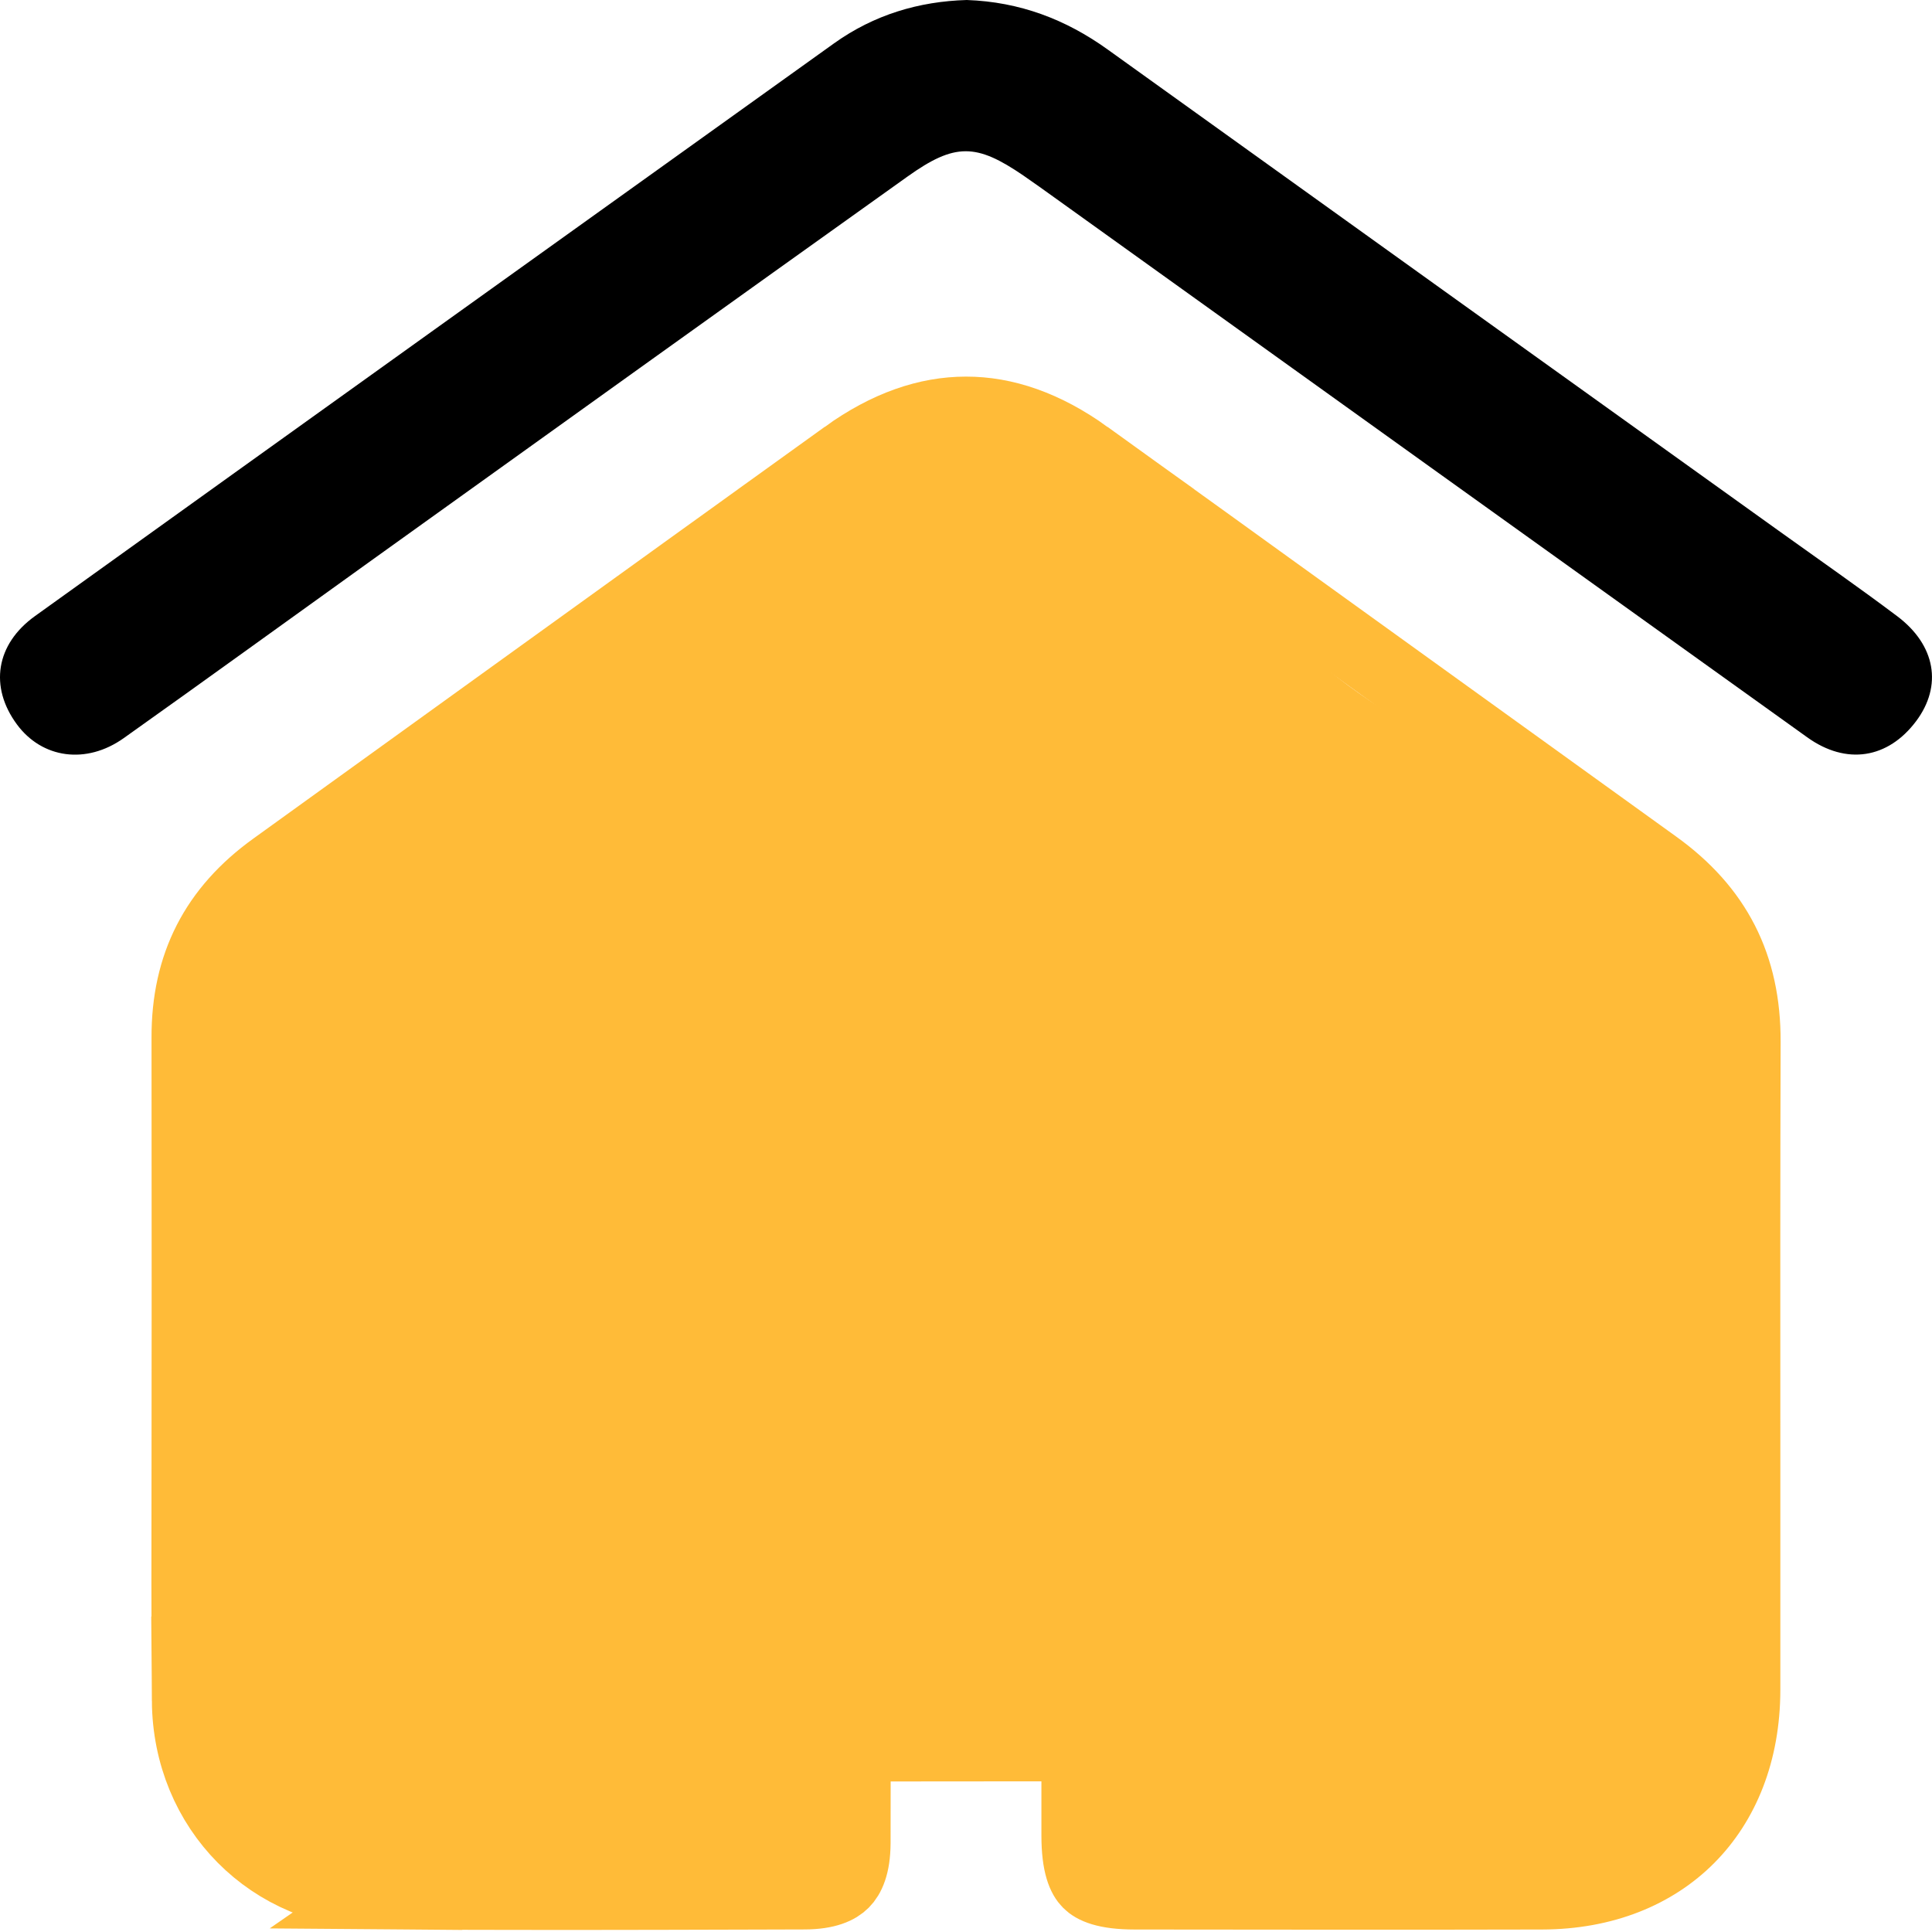
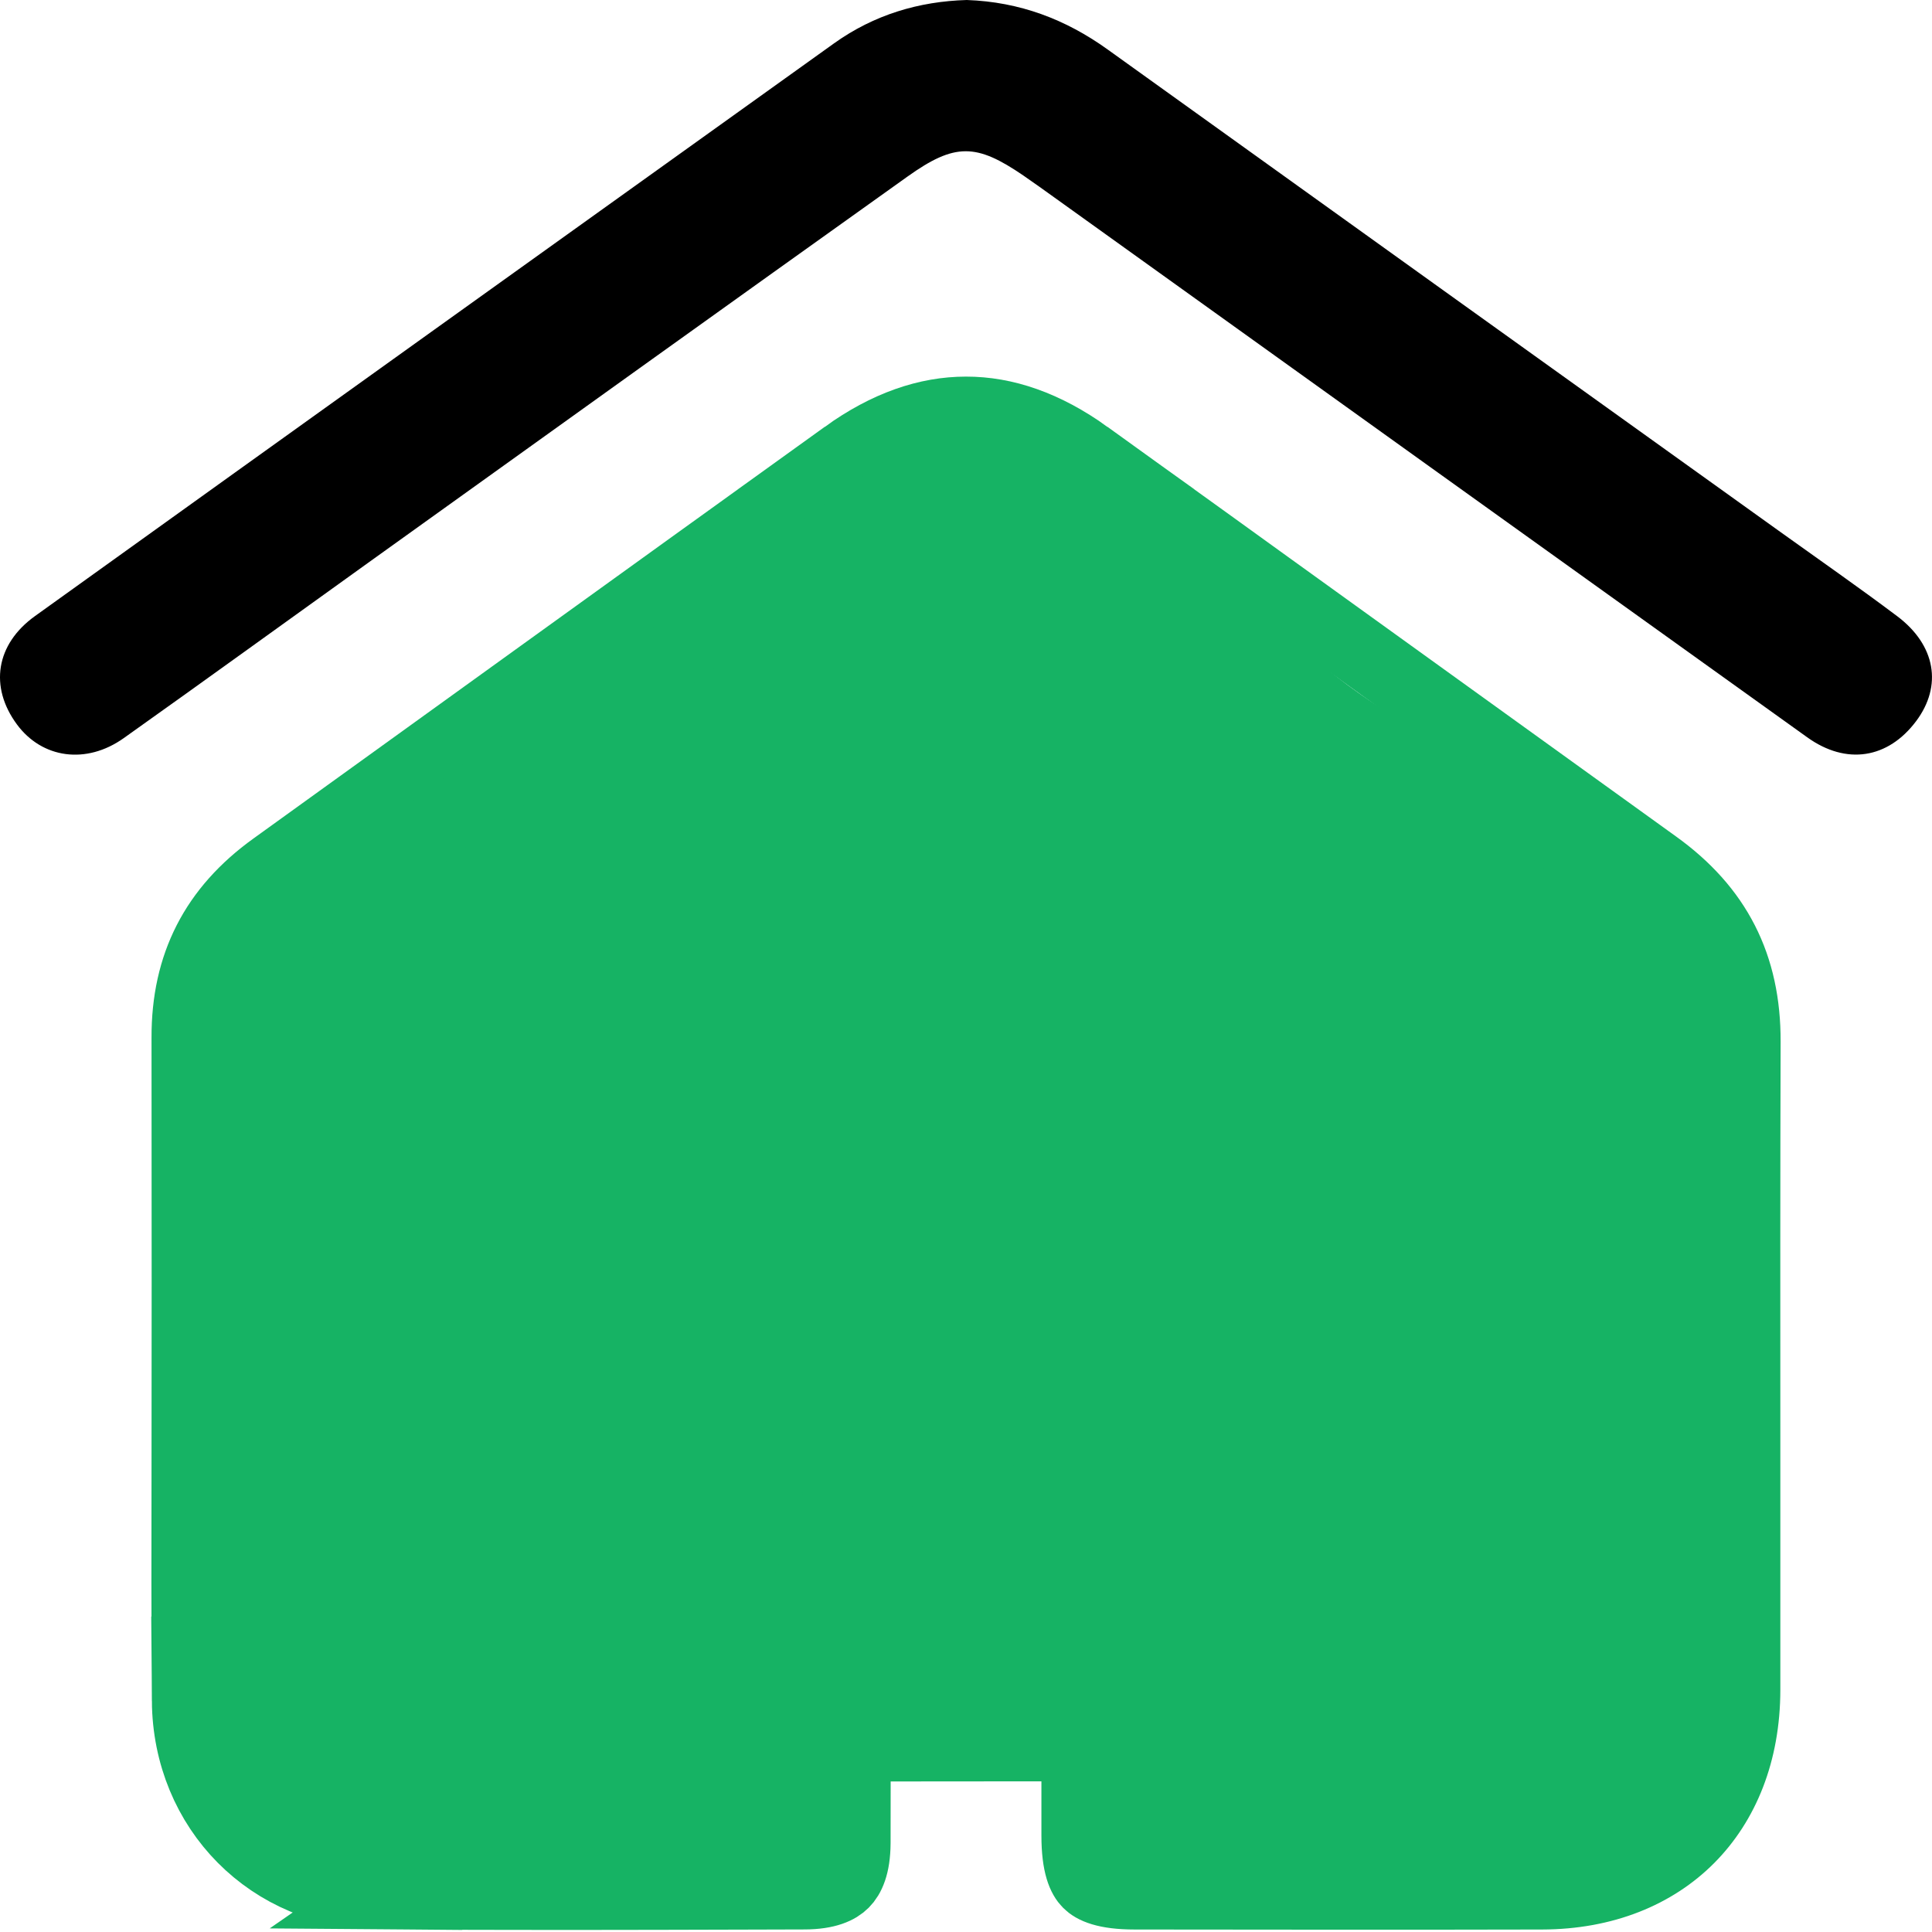
<svg xmlns="http://www.w3.org/2000/svg" width="28" height="28" viewBox="0 0 28 28" fill="none">
-   <path d="M2.696 15.038L2.696 15.038C2.7 16.135 2.699 17.234 2.698 18.331C2.698 18.818 2.697 19.304 2.697 19.791C2.697 20.273 2.697 20.753 2.696 21.234C2.694 22.373 2.692 23.51 2.701 24.649L2.696 15.038ZM2.696 15.038C2.693 13.982 3.106 13.177 3.964 12.559M2.696 15.038L3.964 12.559M15.757 6.591L15.757 6.591C15.149 6.154 14.562 5.957 14 5.958C13.438 5.958 12.852 6.155 12.246 6.591L15.757 6.591ZM15.757 6.591C17.037 7.511 18.319 8.436 19.601 9.362C21.066 10.419 22.531 11.477 23.996 12.527L23.996 12.527M15.757 6.591L23.996 12.527M23.996 12.527C24.89 13.168 25.31 13.994 25.306 15.096C25.3 17.015 25.301 18.936 25.302 20.857C25.303 22.069 25.303 23.28 25.302 24.49C25.301 25.407 24.992 26.142 24.49 26.647C23.988 27.152 23.257 27.462 22.347 27.464H22.347M23.996 12.527L22.347 27.464M22.347 27.464C20.381 27.469 18.415 27.466 16.447 27.464H16.446C16.01 27.464 15.838 27.374 15.761 27.296C15.683 27.218 15.593 27.043 15.593 26.604C15.592 26.081 15.593 25.558 15.593 25.034C15.593 24.247 15.594 23.459 15.592 22.672V22.672M22.347 27.464L15.592 22.672M15.592 22.672C15.591 22.204 15.463 21.769 15.183 21.44C14.897 21.104 14.492 20.927 14.038 20.916L14.038 20.916M15.592 22.672L14.038 20.916M14.038 20.916C13.569 20.906 13.144 21.073 12.841 21.412M14.038 20.916L12.841 21.412M5.491 27.461H5.491C7.309 27.476 9.127 27.47 10.948 27.465C11.186 27.465 11.423 27.464 11.661 27.463C11.991 27.462 12.154 27.378 12.237 27.294C12.321 27.21 12.405 27.045 12.407 26.714C12.409 26.042 12.408 25.37 12.408 24.696V24.695C12.407 24.022 12.407 23.348 12.409 22.674L5.491 27.461ZM5.491 27.461C3.92 27.449 2.713 26.233 2.701 24.649L5.491 27.461ZM12.927 7.576L12.928 7.576C13.259 7.338 13.608 7.154 14.012 7.157C14.413 7.16 14.763 7.348 15.098 7.589C16.142 8.339 17.186 9.09 18.229 9.84C19.918 11.056 21.607 12.271 23.299 13.483L12.927 7.576ZM12.927 7.576C11.775 8.405 10.625 9.235 9.474 10.064C7.879 11.214 6.285 12.364 4.687 13.511L4.687 13.511M12.927 7.576L4.687 13.511M4.687 13.511C4.431 13.695 4.225 13.917 4.086 14.191C3.948 14.464 3.89 14.762 3.89 15.075L3.89 15.075M4.687 13.511L3.89 15.075M3.89 15.075C3.895 16.855 3.894 18.633 3.894 20.412C3.894 21.781 3.894 23.151 3.896 24.522C3.896 25.014 4.024 25.472 4.359 25.805C4.693 26.136 5.152 26.263 5.642 26.266L5.643 26.266M3.89 15.075L5.643 26.266M5.643 26.266C6.224 26.27 6.801 26.27 7.376 26.27C8.347 26.271 9.312 26.271 10.282 26.288L10.282 26.288L5.643 26.266ZM16.77 25.315L16.77 25.314C16.792 24.395 16.785 23.474 16.776 22.546C16.761 20.945 15.541 19.728 14.001 19.727C12.46 19.726 11.234 20.947 11.22 22.54C11.213 23.468 11.206 24.39 11.226 25.309C11.226 25.309 11.226 25.309 11.226 25.31L10.726 25.32L16.77 25.315ZM16.77 25.315C16.767 25.478 16.766 25.783 16.973 26.017C17.195 26.269 17.514 26.29 17.72 26.287L17.72 26.287L16.77 25.315ZM3.964 12.559C5.176 11.686 6.387 10.812 7.598 9.939C9.147 8.823 10.695 7.706 12.246 6.591L3.964 12.559ZM12.841 21.412C12.546 21.744 12.41 22.191 12.409 22.674L12.841 21.412ZM24.115 18.461C24.116 18.902 24.117 19.343 24.117 19.785C24.117 20.176 24.117 20.567 24.117 20.958C24.118 22.133 24.119 23.308 24.114 24.482C24.112 24.993 23.995 25.472 23.646 25.816C23.299 26.16 22.818 26.275 22.305 26.276C22.305 26.276 22.305 26.276 22.305 26.276L24.115 18.461ZM24.115 18.461C24.113 17.337 24.111 16.216 24.122 15.094M24.115 18.461L24.122 15.094M24.122 15.094C24.126 14.765 24.064 14.457 23.919 14.176M24.122 15.094L23.919 14.176M23.919 14.176C23.773 13.895 23.559 13.67 23.299 13.483L23.919 14.176Z" fill="#FFBB38" stroke="#FFBB38" />
+   <path d="M2.696 15.038L2.696 15.038C2.7 16.135 2.699 17.234 2.698 18.331C2.698 18.818 2.697 19.304 2.697 19.791C2.697 20.273 2.697 20.753 2.696 21.234C2.694 22.373 2.692 23.51 2.701 24.649L2.696 15.038ZM2.696 15.038C2.693 13.982 3.106 13.177 3.964 12.559M2.696 15.038L3.964 12.559M15.757 6.591L15.757 6.591C15.149 6.154 14.562 5.957 14 5.958C13.438 5.958 12.852 6.155 12.246 6.591L15.757 6.591ZM15.757 6.591C17.037 7.511 18.319 8.436 19.601 9.362C21.066 10.419 22.531 11.477 23.996 12.527L23.996 12.527M15.757 6.591L23.996 12.527M23.996 12.527C24.89 13.168 25.31 13.994 25.306 15.096C25.3 17.015 25.301 18.936 25.302 20.857C25.303 22.069 25.303 23.28 25.302 24.49C25.301 25.407 24.992 26.142 24.49 26.647C23.988 27.152 23.257 27.462 22.347 27.464H22.347M23.996 12.527L22.347 27.464M22.347 27.464C20.381 27.469 18.415 27.466 16.447 27.464H16.446C16.01 27.464 15.838 27.374 15.761 27.296C15.683 27.218 15.593 27.043 15.593 26.604C15.592 26.081 15.593 25.558 15.593 25.034C15.593 24.247 15.594 23.459 15.592 22.672V22.672M22.347 27.464L15.592 22.672M15.592 22.672C15.591 22.204 15.463 21.769 15.183 21.44C14.897 21.104 14.492 20.927 14.038 20.916L14.038 20.916M15.592 22.672L14.038 20.916M14.038 20.916C13.569 20.906 13.144 21.073 12.841 21.412M14.038 20.916L12.841 21.412M5.491 27.461H5.491C7.309 27.476 9.127 27.47 10.948 27.465C11.186 27.465 11.423 27.464 11.661 27.463C11.991 27.462 12.154 27.378 12.237 27.294C12.321 27.21 12.405 27.045 12.407 26.714C12.409 26.042 12.408 25.37 12.408 24.696V24.695C12.407 24.022 12.407 23.348 12.409 22.674L5.491 27.461ZM5.491 27.461C3.92 27.449 2.713 26.233 2.701 24.649L5.491 27.461ZM12.927 7.576L12.928 7.576C13.259 7.338 13.608 7.154 14.012 7.157C14.413 7.16 14.763 7.348 15.098 7.589C16.142 8.339 17.186 9.09 18.229 9.84C19.918 11.056 21.607 12.271 23.299 13.483L12.927 7.576ZM12.927 7.576C11.775 8.405 10.625 9.235 9.474 10.064C7.879 11.214 6.285 12.364 4.687 13.511L4.687 13.511M12.927 7.576L4.687 13.511M4.687 13.511C4.431 13.695 4.225 13.917 4.086 14.191C3.948 14.464 3.89 14.762 3.89 15.075L3.89 15.075M4.687 13.511L3.89 15.075M3.89 15.075C3.895 16.855 3.894 18.633 3.894 20.412C3.894 21.781 3.894 23.151 3.896 24.522C3.896 25.014 4.024 25.472 4.359 25.805C4.693 26.136 5.152 26.263 5.642 26.266L5.643 26.266M3.89 15.075L5.643 26.266M5.643 26.266C6.224 26.27 6.801 26.27 7.376 26.27C8.347 26.271 9.312 26.271 10.282 26.288L10.282 26.288L5.643 26.266ZM16.77 25.315L16.77 25.314C16.792 24.395 16.785 23.474 16.776 22.546C16.761 20.945 15.541 19.728 14.001 19.727C12.46 19.726 11.234 20.947 11.22 22.54C11.213 23.468 11.206 24.39 11.226 25.309C11.226 25.309 11.226 25.309 11.226 25.31L10.726 25.32L16.77 25.315ZM16.77 25.315C16.767 25.478 16.766 25.783 16.973 26.017C17.195 26.269 17.514 26.29 17.72 26.287L17.72 26.287L16.77 25.315ZM3.964 12.559C5.176 11.686 6.387 10.812 7.598 9.939C9.147 8.823 10.695 7.706 12.246 6.591L3.964 12.559ZM12.841 21.412C12.546 21.744 12.41 22.191 12.409 22.674L12.841 21.412ZM24.115 18.461C24.116 18.902 24.117 19.343 24.117 19.785C24.117 20.176 24.117 20.567 24.117 20.958C24.118 22.133 24.119 23.308 24.114 24.482C24.112 24.993 23.995 25.472 23.646 25.816C23.299 26.16 22.818 26.275 22.305 26.276C22.305 26.276 22.305 26.276 22.305 26.276L24.115 18.461ZM24.115 18.461C24.113 17.337 24.111 16.216 24.122 15.094M24.115 18.461L24.122 15.094M24.122 15.094C24.126 14.765 24.064 14.457 23.919 14.176M24.122 15.094L23.919 14.176M23.919 14.176C23.773 13.895 23.559 13.67 23.299 13.483L23.919 14.176Z" fill="#16B364" stroke="#16B364" />
  <path d="M14.011 0C14.78 0.027 15.446 0.281 16.054 0.718C19.306 3.054 22.559 5.384 25.813 7.717C26.375 8.12 26.943 8.515 27.495 8.93C28.055 9.351 28.152 9.94 27.771 10.45C27.363 10.996 26.758 11.093 26.191 10.685C22.552 8.078 18.915 5.469 15.278 2.86C15.13 2.754 14.982 2.647 14.833 2.545C14.148 2.076 13.84 2.068 13.152 2.559C10.56 4.408 7.973 6.265 5.386 8.12C4.188 8.979 2.995 9.844 1.794 10.697C1.25 11.084 0.609 10.993 0.244 10.497C-0.155 9.955 -0.063 9.338 0.508 8.928C4.365 6.158 8.227 3.394 12.088 0.628C12.668 0.213 13.319 0.02 14.011 0Z" fill="black" />
-   <path d="M13.233 7L3.512 14L3 19.5L3.512 26L5.047 27H8.948L11.698 26V23L12.209 21.5L13.744 20.5L15.791 21L16.302 22V23V25.5L16.814 26.5L17.326 27L24.488 26.5L25 25V14L22.442 12C21.419 11.667 19.065 10.6 17.837 9C16.609 7.4 14.256 7 13.233 7Z" fill="#FFBB38" stroke="#FFBB38" />
+   <path d="M13.233 7L3.512 14L3 19.5L3.512 26L5.047 27H8.948L11.698 26V23L12.209 21.5L13.744 20.5L15.791 21L16.302 22V23V25.5L16.814 26.5L17.326 27L24.488 26.5L25 25V14L22.442 12C21.419 11.667 19.065 10.6 17.837 9C16.609 7.4 14.256 7 13.233 7Z" fill="#16B364" stroke="#16B364" />
</svg>
